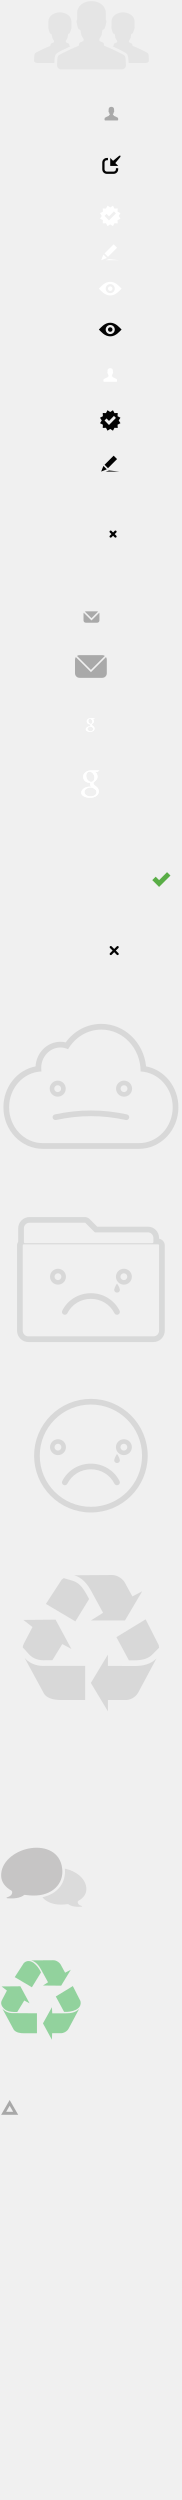
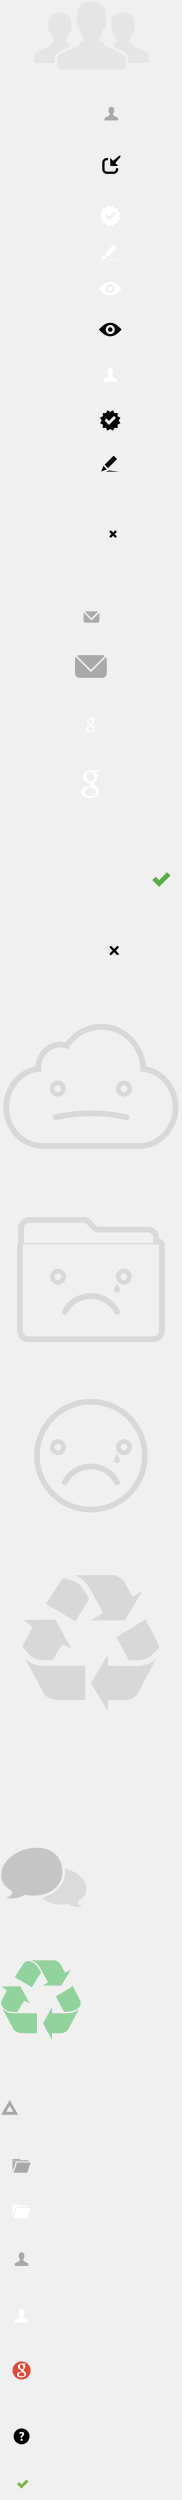
<svg xmlns="http://www.w3.org/2000/svg" version="1.1" id="Layer_1" x="0px" y="0px" width="160px" height="2200px" viewBox="0 0 160 2200" enable-background="new 0 0 160 2200" xml:space="preserve">
  <path fill="#030303" d="M97,362.55L94.59,361l-1.32,2.54l-2.857-0.13l0.13,2.859l-2.54,1.32l1.55,2.41l-1.55,2.41l2.54,1.32  l-0.13,2.859l2.857-0.13l1.32,2.54l2.41-1.55l2.41,1.55l1.32-2.54l2.857,0.13l-0.13-2.859l2.54-1.32l-1.55-2.41l1.55-2.41  l-2.54-1.32l0.13-2.859l-2.857,0.13L99.41,361L97,362.55z M92,370l1.74-1.779l2.17,2.219l4.35-4.439l1.74,1.779L95.91,374L92,370z" />
  <g>
    <polygon fill="#030303" points="91,410 89,415 94,413  " />
    <rect x="95.386" y="400.849" transform="matrix(0.7072 0.707 -0.707 0.7072 315.9441 50.0787)" fill="#030303" width="4.243" height="11.314" />
    <polygon fill="#030303" points="96,414 105,415 93,415  " />
  </g>
  <path fill="#FFFFFF" d="M102.779,333.68c-0.309-0.32-3.049-1.59-3.569-1.76c0-0.109-0.06-0.5-0.2-0.57c-0.14-0.05-0.6-0.27-0.6-0.27  c0-0.03-0.051-0.13-0.061-0.23c0-0.109,0.061-0.22,0.061-0.22c0.061-0.12,0.29-0.409,0.35-0.63c0.061-0.221,0.131-0.79,0.131-0.79  c0-0.12,0.18-0.17,0.289-0.229c0.19-0.09,0.36-1.301,0.36-1.301c0-0.4-0.17-0.229-0.17-0.51v-1.05c0-1.3-1.04-2.12-2.341-2.12  h-0.059c-1.303,0-2.343,0.82-2.343,2.12v1.05c0,0.28-0.17,0.109-0.17,0.51c0,0,0.17,1.211,0.358,1.301  c0.109,0.06,0.289,0.109,0.289,0.229c0,0,0.07,0.569,0.131,0.79c0.062,0.221,0.289,0.51,0.352,0.63c0,0,0.062,0.11,0.062,0.22  c-0.01,0.101-0.062,0.2-0.062,0.23c0,0-0.46,0.22-0.602,0.27c-0.141,0.07-0.198,0.461-0.198,0.57  c-0.521,0.17-3.263,1.439-3.567,1.76c-0.223,0.23-0.223,1.58-0.223,1.58v0.17c0,0.311,0.26,0.57,0.568,0.57h10.859  c0.311,0,0.57-0.26,0.57-0.57v-0.17C103,335.26,103,333.91,102.779,333.68z" />
  <g>
    <path fill="#030303" d="M97,294c-2.21,0-4-1.79-4-4s1.79-4,4-4s4,1.79,4,4S99.21,294,97,294z M97,284c-5,0-8.18,4.29-10,6   c1.82,1.71,5,6,10,6s8.18-4.29,10-6C105.18,288.29,102,284,97,284z" />
    <path fill="#030303" d="M99,290c0,1.1-0.9,2-2,2s-2-0.9-2-2s0.9-2,2-2S99,288.9,99,290z" />
  </g>
  <path fill="#FFFFFF" d="M97,182.55L94.59,181l-1.32,2.54l-2.857-0.13l0.13,2.86l-2.54,1.32l1.55,2.41l-1.55,2.41l2.54,1.32  l-0.13,2.86l2.857-0.13l1.32,2.54l2.41-1.55l2.41,1.55l1.32-2.54l2.857,0.13l-0.13-2.86l2.54-1.32l-1.55-2.41l1.55-2.41l-2.54-1.32  l0.13-2.86l-2.857,0.13L99.41,181L97,182.55z M92,190l1.74-1.78l2.17,2.22l4.35-4.44l1.74,1.78L95.91,194L92,190z" />
  <g>
    <polygon fill="#FFFFFF" points="91,224 89,229 94,227  " />
    <rect x="95.384" y="214.846" transform="matrix(0.7071 0.7071 -0.7071 0.7071 184.4773 -4.3627)" fill="#FFFFFF" width="4.243" height="11.313" />
    <polygon fill="#FFFFFF" points="96,228 105,229 93,229  " />
  </g>
  <g>
    <path fill="#FFFFFF" d="M97,258c-2.21,0-4-1.79-4-4s1.79-4,4-4s4,1.79,4,4S99.21,258,97,258z M97,248c-5,0-8.18,4.29-10,6   c1.82,1.71,5,6,10,6s8.18-4.29,10-6C105.18,252.29,102,248,97,248z" />
    <path fill="#FFFFFF" d="M99,254c0,1.1-0.9,2-2,2s-2-0.9-2-2s0.9-2,2-2S99,252.9,99,254z" />
  </g>
  <g>
    <path fill="#030303" d="M102,148v1c0,1.1-0.9,2-2,2h-6c-1.1,0-2-0.9-2-2v-6c0-1.1,0.9-2,2-2h1v-2h-1c-2.2,0-4,1.8-4,4v6   c0,2.2,1.8,4,4,4h6c2.2,0,4-1.8,4-4v-1H102z" />
    <polygon fill="#030303" points="106,137 105,137 99.5,141.5 97,139 97,146 104,146 101.5,143.5 106,138  " />
  </g>
  <g opacity="0.05">
    <path fill="#030303" d="M91.67,40.3c0-0.56-0.311-2.47-1.04-2.81c-0.7-0.26-2.989-1.36-2.989-1.36c0-0.17-0.261-0.65-0.301-1.15   c0-0.56,0.301-1.11,0.301-1.11c0.312-0.6,1.43-2,1.729-3.1c0.31-1.11,0.649-3.91,0.649-3.91c0-0.601,0.91-0.86,1.479-1.15   c0.988-0.47,2.13-6.47,2.13-6.47c0-1.95-0.51-1.11-0.51-2.51v-5.22C93.12,5.08,87.21,1,80.63,1h-0.26   c-6.58,0-12.49,4.08-12.49,10.51v5.22c0,1.4-0.51,0.56-0.51,2.51c0,0,0.979,6,1.979,6.47C69.91,26,70.9,26.26,70.9,26.86   c0,0,0.379,2.8,0.689,3.91c0.301,1.1,1.439,2.5,1.75,3.1c0,0,0.311,0.55,0.311,1.11c-0.041,0.5-0.301,0.98-0.301,1.15   c0,0-2.289,1.1-2.979,1.36c-0.74,0.34-1.04,2.25-1.04,2.81c-2.6,0.84-16.439,7.14-18.01,8.71c-1.12,1.15-1.12,7.87-1.12,7.87v0.85   c0,1.53,1.62,3.27,3.18,3.27h54.24c1.56,0,3.18-1.74,3.18-3.27v-0.85c0,0,0-6.72-1.12-7.87C108.109,47.44,94.26,41.14,91.67,40.3z    M130.16,46.93c-1.17-1.18-11.561-5.9-13.51-6.54c0-0.41-0.23-1.85-0.78-2.1c-0.521-0.2-2.24-1.02-2.24-1.02   c0-0.13-0.19-0.49-0.22-0.86c0-0.42,0.22-0.83,0.22-0.83c0.229-0.45,1.08-1.5,1.3-2.33c0.23-0.83,0.49-2.94,0.49-2.94   c0-0.45,0.68-0.63,1.1-0.86c0.74-0.35,1.92-4.85,1.92-4.85c0-1.46-0.06-0.83-0.06-1.88V18.8c0-4.81-5.069-7.88-10.01-7.88h-0.19   c-4.938,0-10.01,3.07-10.01,7.88v3.92c0,1.05-0.061,0.42-0.061,1.88c0,0,0.898,4.5,1.641,4.85c0.42,0.23,1.25,0.41,1.25,0.86   c0,0,0.32,2.11,0.55,2.94s1.101,1.88,1.33,2.33c0,0,0.25,0.41,0.25,0.83c-0.03,0.37-0.22,0.73-0.22,0.86c0,0-1.71,0.82-2.23,1.02   c-0.56,0.25-0.779,1.69-0.779,2.1c-0.198,0.07-0.51,0.18-0.858,0.33c4.987,2.24,11.108,5.21,12.438,6.56   c0.439,0.45,1.609,1.57,1.75,8.14h14.959c1.17,0,2.812-0.8,2.812-1.95v-0.64C131,52.83,131,47.79,130.16,46.93z M61.1,40.39   c0-0.41-0.229-1.85-0.779-2.1c-0.521-0.2-2.24-1.02-2.24-1.02c0-0.13-0.2-0.49-0.221-0.86c0-0.42,0.221-0.83,0.221-0.83   c0.23-0.45,1.08-1.5,1.3-2.33c0.229-0.83,0.49-2.94,0.49-2.94c0-0.45,0.68-0.63,1.101-0.86c0.75-0.35,1.92-4.85,1.92-4.85   c0-1.46-0.07-0.83-0.07-1.88V18.8c0-4.81-5.061-7.88-10-7.88h-0.19c-4.94,0-10.01,3.07-10.01,7.88v3.92c0,1.05-0.06,0.42-0.06,1.88   c0,0,0.9,4.5,1.64,4.85c0.42,0.23,1.25,0.41,1.25,0.86c0,0,0.32,2.11,0.55,2.94s1.1,1.88,1.33,2.33c0,0,0.25,0.41,0.25,0.83   c-0.03,0.37-0.22,0.73-0.22,0.86c0,0-1.71,0.82-2.23,1.02c-0.56,0.25-0.78,1.69-0.78,2.1c-1.95,0.64-12.34,5.36-13.51,6.54   C30,47.79,30,52.83,30,52.83v0.64c0,1.15,1.64,1.95,2.81,1.95h14.96c0.14-6.57,1.31-7.69,1.73-8.13   c1.35-1.35,7.471-4.33,12.46-6.57C61.609,40.58,61.3,40.46,61.1,40.39z" />
  </g>
  <path opacity="0.3" fill="#030303" enable-background="new    " d="M103.779,103.68c-0.309-0.32-3.049-1.59-3.569-1.76  c0-0.11-0.06-0.5-0.2-0.57c-0.14-0.05-0.6-0.27-0.6-0.27c0-0.03-0.051-0.13-0.061-0.23c0-0.11,0.061-0.22,0.061-0.22  c0.061-0.12,0.29-0.41,0.35-0.63c0.061-0.22,0.131-0.79,0.131-0.79c0-0.12,0.18-0.17,0.289-0.23c0.19-0.09,0.36-1.3,0.36-1.3  c0-0.4-0.17-0.23-0.17-0.51v-1.05c0-1.3-1.04-2.12-2.341-2.12h-0.059c-1.303,0-2.343,0.82-2.343,2.12v1.05  c0,0.28-0.17,0.11-0.17,0.51c0,0,0.17,1.21,0.358,1.3c0.109,0.06,0.289,0.11,0.289,0.23c0,0,0.07,0.57,0.131,0.79  c0.062,0.22,0.289,0.51,0.352,0.63c0,0,0.062,0.11,0.062,0.22c-0.01,0.1-0.062,0.2-0.062,0.23c0,0-0.46,0.22-0.602,0.27  c-0.141,0.07-0.198,0.46-0.198,0.57c-0.521,0.17-3.263,1.44-3.567,1.76c-0.223,0.23-0.223,1.58-0.223,1.58v0.17  c0,0.31,0.26,0.57,0.568,0.57h10.859c0.311,0,0.57-0.26,0.57-0.57v-0.17C104,105.26,104,103.91,103.779,103.68z" />
  <path fill="#030303" d="M98.09,472.834c-0.39,0.392-1.029,0.392-1.42,0c-0.391-0.391-0.391-1.031,0-1.422L98.08,470l-1.41-1.412  c-0.391-0.391-0.391-1.032,0-1.422s1.03-0.391,1.42,0l1.41,1.413l1.41-1.413c0.39-0.391,1.029-0.391,1.42,0s0.391,1.032,0,1.422  L100.92,470l1.41,1.422c0.391,0.381,0.391,1.021,0,1.412c-0.391,0.392-1.03,0.392-1.42,0l-1.41-1.412L98.09,472.834z" />
  <g opacity="0.3">
    <path fill="#030303" d="M80.5,544l5.82-5.82c-0.25-0.108-0.53-0.18-0.82-0.18h-10c-0.29,0-0.57,0.07-0.82,0.18L80.5,544z" />
    <path fill="#030303" d="M80.5,546l-6.82-6.82c-0.11,0.25-0.18,0.53-0.18,0.82v6c0,1.1,0.9,2,2,2h10c1.1,0,2-0.9,2-2v-6   c0-0.29-0.07-0.57-0.18-0.82L80.5,546z" />
  </g>
  <g opacity="0.3">
    <path fill="#030303" d="M80,591.5l-13.28-13.279C66.27,578.87,66,579.65,66,580.5v12c0,2.2,1.8,4,4,4h20c2.2,0,4-1.8,4-4v-12   c0-0.85-0.27-1.63-0.721-2.279L80,591.5z" />
    <path fill="#030303" d="M80,589.5l12.279-12.279C91.63,576.77,90.85,576.5,90,576.5H70c-0.85,0-1.63,0.27-2.28,0.721L80,589.5z" />
  </g>
  <g>
    <g>
      <path fill="#FFFFFF" d="M84.21,691.82c-0.7-0.48-2.021-1.643-2.021-2.32c0-0.79,0.229-1.189,1.471-2.12    c1.27-0.96,2.16-2.31,2.16-3.88c0-1.87-0.85-3.7-2.471-4.3h2.43L87.5,678h-7.67c-3.44,0-6.67,2.52-6.67,5.45    c0,2.989,2.34,5.397,5.84,5.397c0.24,0,0.48-0.01,0.71-0.02c-0.23,0.42-0.39,0.891-0.39,1.391c0,0.829,0.459,1.5,1.04,2.049    l-1.318,0.012c-4.26,0-7.54,2.631-7.54,5.359c0,2.682,3.59,4.359,7.85,4.359c4.86,0,7.542-2.67,7.542-5.35    C86.891,694.49,86.23,693.2,84.21,691.82z M80.109,688.09c-1.979-0.061-3.851-2.14-4.199-4.66c-0.34-2.51,0.99-4.438,2.96-4.38    c1.979,0.062,3.86,2.08,4.2,4.591C83.41,686.16,82.08,688.15,80.109,688.09z M79.34,700.811c-2.95,0-5.07-1.801-5.07-3.971    c0-2.13,2.63-3.9,5.58-3.869c0.679,0.01,1.32,0.119,1.9,0.299c1.6,1.08,2.75,1.683,3.07,2.91c0.06,0.25,0.1,0.51,0.1,0.771    C84.92,699.12,83.471,700.811,79.34,700.811z" />
      <path fill="#FFFFFF" d="M84.21,691.82c-0.7-0.48-2.021-1.643-2.021-2.32c0-0.79,0.229-1.189,1.471-2.12    c1.27-0.96,2.16-2.31,2.16-3.88c0-1.87-0.85-3.7-2.471-4.3h2.43L87.5,678h-7.67c-3.44,0-6.67,2.52-6.67,5.45    c0,2.989,2.34,5.397,5.84,5.397c0.24,0,0.48-0.01,0.71-0.02c-0.23,0.42-0.39,0.891-0.39,1.391c0,0.829,0.459,1.5,1.04,2.049    l-1.318,0.012c-4.26,0-7.54,2.631-7.54,5.359c0,2.682,3.59,4.359,7.85,4.359c4.86,0,7.542-2.67,7.542-5.35    C86.891,694.49,86.23,693.2,84.21,691.82z M80.109,688.09c-1.979-0.061-3.851-2.14-4.199-4.66c-0.34-2.51,0.99-4.438,2.96-4.38    c1.979,0.062,3.86,2.08,4.2,4.591C83.41,686.16,82.08,688.15,80.109,688.09z M79.34,700.811c-2.95,0-5.07-1.801-5.07-3.971    c0-2.13,2.63-3.9,5.58-3.869c0.679,0.01,1.32,0.119,1.9,0.299c1.6,1.08,2.75,1.683,3.07,2.91c0.06,0.25,0.1,0.51,0.1,0.771    C84.92,699.12,83.471,700.811,79.34,700.811z" />
    </g>
  </g>
  <g>
    <g>
      <path fill="#FFFFFF" d="M81.85,638.91c-0.34-0.24-1.01-0.82-1.01-1.16c0-0.4,0.12-0.59,0.74-1.061    c0.63-0.479,1.08-1.16,1.08-1.939c0-0.939-0.43-1.85-1.23-2.15h1.211L83.5,632h-3.83c-1.72,0-3.34,1.26-3.34,2.721    c0,1.5,1.17,2.699,2.92,2.699l0.359-0.01c-0.119,0.21-0.199,0.449-0.199,0.699c0,0.408,0.23,0.75,0.52,1.021l-0.66,0.011    c-2.129,0-3.77,1.319-3.77,2.682c0,1.34,1.8,2.18,3.93,2.18c2.419,0,3.759-1.33,3.759-2.68    C83.189,640.25,82.87,639.6,81.85,638.91z M79.8,637.05c-0.979-0.03-1.92-1.079-2.09-2.329c-0.17-1.261,0.49-2.221,1.479-2.189    c0.98,0.021,1.92,1.029,2.09,2.291C81.45,636.08,80.79,637.07,79.8,637.05z M79.42,643.41c-1.47,0-2.54-0.91-2.54-1.99    c0-1.061,1.32-1.949,2.79-1.93c0.35,0,0.67,0.05,0.96,0.14c0.8,0.54,1.37,0.853,1.53,1.46c0.029,0.131,0.05,0.25,0.05,0.381    C82.21,642.561,81.49,643.41,79.42,643.41z" />
      <path fill="#FFFFFF" d="M81.85,638.91c-0.34-0.24-1.01-0.82-1.01-1.16c0-0.4,0.12-0.59,0.74-1.061    c0.63-0.479,1.08-1.16,1.08-1.939c0-0.939-0.43-1.85-1.23-2.15h1.211L83.5,632h-3.83c-1.72,0-3.34,1.26-3.34,2.721    c0,1.5,1.17,2.699,2.92,2.699l0.359-0.01c-0.119,0.21-0.199,0.449-0.199,0.699c0,0.408,0.23,0.75,0.52,1.021l-0.66,0.011    c-2.129,0-3.77,1.319-3.77,2.682c0,1.34,1.8,2.18,3.93,2.18c2.419,0,3.759-1.33,3.759-2.68    C83.189,640.25,82.87,639.6,81.85,638.91z M79.8,637.05c-0.979-0.03-1.92-1.079-2.09-2.329c-0.17-1.261,0.49-2.221,1.479-2.189    c0.98,0.021,1.92,1.029,2.09,2.291C81.45,636.08,80.79,637.07,79.8,637.05z M79.42,643.41c-1.47,0-2.54-0.91-2.54-1.99    c0-1.061,1.32-1.949,2.79-1.93c0.35,0,0.67,0.05,0.96,0.14c0.8,0.54,1.37,0.853,1.53,1.46c0.029,0.131,0.05,0.25,0.05,0.381    C82.21,642.561,81.49,643.41,79.42,643.41z" />
    </g>
  </g>
  <polygon fill="#59AD46" points="134,774.5 137,771.5 140,774.5 147,767.5 150,770.5 140,780.5 " />
  <path fill="#030303" d="M101.91,836.5l2.3-2.29c0.39-0.39,0.39-1.03,0-1.42s-1.03-0.39-1.42,0l-2.29,2.3l-2.29-2.3  c-0.39-0.39-1.03-0.39-1.42,0s-0.39,1.03,0,1.42l2.3,2.29l-2.3,2.29c-0.39,0.39-0.39,1.03,0,1.42c0.2,0.19,0.45,0.29,0.71,0.29  s0.51-0.1,0.71-0.29l2.29-2.3l2.29,2.3c0.2,0.19,0.45,0.29,0.71,0.29s0.51-0.1,0.71-0.29c0.39-0.39,0.39-1.03,0-1.42L101.91,836.5z" />
  <g opacity="0.1">
    <path fill="#020202" d="M57.04,1307c-0.39,0-0.76-0.08-1.11-0.25c-0.62-0.3-1.08-0.82-1.3-1.46c-0.21-0.63-0.17-1.3,0.13-1.899   C59.53,1293.9,69.2,1288,80,1288s20.471,5.9,25.24,15.4c0.3,0.59,0.34,1.26,0.13,1.89c-0.22,0.64-0.681,1.16-1.3,1.46   c-0.35,0.16-0.721,0.25-1.11,0.25c-0.979,0-1.86-0.54-2.29-1.4c-3.9-7.77-11.82-12.6-20.67-12.6c-8.85,0-16.77,4.83-20.67,12.6   C58.9,1306.471,58.02,1307,57.04,1307z" />
    <path fill="#020202" d="M30,1281c0,27.609,22.39,50,50,50c27.609,0,50-22.391,50-50s-22.391-50-50-50   C52.39,1231,30,1253.391,30,1281z M35,1281c0-24.85,20.15-45,45-45c24.85,0,45,20.15,45,45s-20.15,45-45,45   C55.15,1326,35,1305.85,35,1281z" />
    <path fill="#020202" d="M102.02,1273.5c0,3.87,3.142,7,7.01,7c3.882,0,7.021-3.13,7.021-7s-3.14-7-7.021-7   C105.16,1266.5,102.02,1269.63,102.02,1273.5z M106,1273.5c0-1.66,1.34-3,3-3s3,1.34,3,3s-1.34,3-3,3S106,1275.16,106,1273.5z" />
    <path fill="#020202" d="M44.02,1273.5c0,3.87,3.14,7,7.01,7c3.88,0,7.02-3.13,7.02-7s-3.14-7-7.02-7   C47.16,1266.5,44.02,1269.63,44.02,1273.5z M48,1273.5c0-1.66,1.34-3,3-3s3,1.34,3,3s-1.34,3-3,3S48,1275.16,48,1273.5z" />
    <path fill="#020202" d="M105.5,1285c-0.01-0.1-0.02-0.21-0.04-0.311c-0.271-1.699-2.01-4.75-2.46-5.189   c-0.45,0.439-2.189,3.49-2.46,5.189c-0.021,0.101-0.03,0.211-0.04,0.311v0.09c0,1.33,1.12,2.41,2.5,2.41s2.5-1.08,2.5-2.41V1285z" />
  </g>
  <g opacity="0.1">
    <g>
      <path fill="#040505" d="M57.04,1157c-0.38,0-0.76-0.08-1.12-0.25c-0.61-0.3-1.08-0.82-1.29-1.46c-0.21-0.63-0.17-1.3,0.13-1.89    c4.77-9.5,14.44-15.4,25.24-15.4s20.471,5.9,25.24,15.4c0.3,0.59,0.34,1.26,0.13,1.89c-0.21,0.64-0.681,1.16-1.3,1.46    c-0.34,0.17-0.73,0.25-1.11,0.25c-0.979,0-1.86-0.54-2.29-1.4c-3.9-7.77-11.83-12.6-20.67-12.6s-16.77,4.83-20.67,12.6    C58.9,1156.46,58.02,1157,57.04,1157z" />
      <path fill="#040505" d="M106,1123.5c0-1.66,1.34-3,3-3s3,1.34,3,3s-1.34,3-3,3S106,1125.16,106,1123.5z M102.02,1123.5    c0,3.87,3.142,7,7.021,7c3.87,0,7-3.13,7-7s-3.13-7-7-7C105.16,1116.5,102.02,1119.63,102.02,1123.5z" />
      <path fill="#040505" d="M48,1123.5c0-1.66,1.34-3,3-3s3,1.34,3,3s-1.34,3-3,3S48,1125.16,48,1123.5z M44.02,1123.5    c0,3.87,3.14,7,7.02,7c3.87,0,7-3.13,7-7s-3.13-7-7-7C47.16,1116.5,44.02,1119.63,44.02,1123.5z" />
      <path fill="#040505" d="M105.5,1135c0-0.1-0.02-0.21-0.04-0.311c-0.26-1.699-2.01-4.739-2.46-5.189    c-0.45,0.45-2.2,3.49-2.46,5.189c-0.03,0.101-0.04,0.211-0.04,0.311v0.09c0,1.33,1.12,2.41,2.5,2.41s2.5-1.08,2.5-2.41V1135z" />
    </g>
    <path fill="#050606" d="M140,1171c0,2.75-2.25,5-5,5H25c-2.75,0-5-2.25-5-5v-75c0-0.55,0.45-1,1-1h118c0.55,0,1,0.45,1,1V1171z    M21,1081c0-2.76,2.24-5,5-5h48.59c0.26,0,0.52,0.109,0.7,0.29l7.92,7.92c0.181,0.181,0.44,0.29,0.7,0.29H130c2.75-0.17,5,2.24,5,5   v3.5c0,0.55-0.45,1-1,1H22c-0.55,0-1-0.45-1-1V1081z M140,1090.08v-0.58c0-5.52-4.37-10.01-9.73-10.01l-0.39,0.01H85.57l-6.74-6.74   c-1.13-1.14-2.64-1.76-4.24-1.76H26c-5.51,0-10,4.49-10,10v11.689c-0.63,0.95-1,2.09-1,3.311v75c0,5.51,4.49,10,10,10h110   c5.51,0,10-4.49,10-10v-75C145,1093.029,142.83,1090.561,140,1090.08z" />
  </g>
  <g opacity="0.1">
    <path fill="#040505" d="M122.35,1005.95H38.37h-0.72c-16.33,0-29.62-14.15-29.62-31.521c0-17.039,12.62-30.92,28.46-31.528   c-0.17-1-0.22-2-0.22-3.052c0-9.938,7.58-18.039,16.94-18.039c2.38,0,4.65,0.55,6.69,1.5c6.09-10.381,16.94-17.261,29.29-17.261   c19.102,0,34.541,16.479,34.541,36.8v0.052c15.729,0.778,28.24,14.6,28.24,31.528C151.971,991.8,138.68,1005.95,122.35,1005.95z    M128.55,938.4c-2.11-20.99-18.96-37.4-39.36-37.4c-12.458,0-23.91,6.02-31.358,16.29c-1.52-0.351-3.06-0.53-4.62-0.53   c-11.67,0-21.24,9.601-21.94,21.67C15.07,941.55,3,956.45,3,974.43C3,994.59,18.54,1011,37.65,1011h84.7   c19.11,0,34.65-16.41,34.65-36.57C157,956.48,144.83,941.49,128.55,938.4z" />
    <path fill="#040505" d="M109.141,961.05c-1.66,0-3.021-1.359-3.021-3.03c0-1.67,1.36-3.028,3.021-3.028   c1.67,0,3.021,1.358,3.021,3.028S110.811,961.05,109.141,961.05z M109.18,950.95c-3.9,0-7.06,3.17-7.06,7.068   c0,3.9,3.159,7.062,7.06,7.062c3.901,0,7.062-3.16,7.062-7.062C116.24,954.12,113.08,950.95,109.18,950.95z" />
    <path fill="#040505" d="M50.77,961.05c-1.67,0-3.02-1.359-3.02-3.03c0-1.67,1.35-3.028,3.02-3.028c1.66,0,3.01,1.358,3.01,3.028   S52.43,961.05,50.77,961.05z M50.8,950.95c-3.9,0-7.06,3.17-7.06,7.068c0,3.9,3.16,7.062,7.06,7.062c3.9,0,7.06-3.16,7.06-7.062   C57.86,954.12,54.7,950.95,50.8,950.95z" />
    <path fill="#040505" d="M111.21,985.66c-0.181,0-0.36-0.01-0.54-0.051c-20.83-4.521-40.32-4.521-61.34,0   c-1.36,0.291-2.7-0.58-2.99-1.939s0.57-2.699,1.93-3c21.45-4.609,42.21-4.609,63.46,0.01c1.358,0.291,2.229,1.631,1.93,2.99   C113.41,984.859,112.359,985.66,111.21,985.66z" />
  </g>
  <g opacity="0.1">
    <path fill-rule="evenodd" clip-rule="evenodd" fill="#010101" d="M21.72,1459.07l17.26,31.84c3.459,4.42,9.991,5.25,16.79,5.08   H74.95v-30H39.91C34.53,1466.34,27.07,1465.029,21.72,1459.07z M21.01,1446.279c-0.64,1.16-0.9,2.271-1.01,3.391l5.45,6.061   c4.17,4.629,9.87,5.319,12.92,5.319l1.22-0.05h6.51l8.7-14.23l8.04,4.33l-13.93-25.8l-28.37,0.24l8.03,6.28L21.01,1446.279z    M79.939,1426.01h30.041l15.149-25.67l-8.64,4.5l-6.02-11.029c-1.841-4.23-7.261-7.98-12.061-7.801l-33.131,0.23   c7.07,2.119,11.511,7.46,15.281,14.38l10.14,18.64L79.939,1426.01z M78.42,1407.16l-2.279-4.16   c-3.771-6.95-7.431-10.529-12.291-11.96l-7.72-2.29c-0.64,0.38-1.28,0.85-1.909,1.43l-13.841,21.28l25.95,15.36L78.42,1407.16z    M94.96,1456.01l-15.021,24.98L94.96,1506v-10.01h15.021c4.52,0.41,9.649-2.5,11.83-6.881l15.879-29.67   c-5.25,5.291-11.979,6.66-19.719,6.66l-23.011-0.109V1456.01z M117.971,1461.09c7.719,0,12.559-1.54,16.159-5.17l5.87-5.93   c-0.04-0.73-0.13-1.5-0.32-2.32L128.15,1425l-25.74,15.689l11.02,20.4H117.971z" />
  </g>
  <g>
    <path opacity="0.5" fill="#C6C5C5" d="M68.986,1672.68c4.02-2.18,6.88-5.529,7.01-9.869c0.23-9.461-9.16-16.371-18.55-18.33   l-0.36-0.07c0.61,6.029-0.91,11.689-4.449,16.18c-3.601,4.57-8.961,7.65-15.361,8.96c3.09,3.671,8.05,6.021,14.031,6.421   c2.85,0.209,5.75,0,8.68-0.381c3.15,2.43,7.68,2.57,11.5,2.32c1.189-0.1,0.98-0.58,0.05-0.811c-1.819-0.449-3.25-1.689-3.16-3.51   C68.396,1673.18,68.727,1672.87,68.986,1672.68z" />
    <path fill="#C6C5C5" d="M54.275,1641.609c-2.959-13.229-16.449-17.609-29.579-14.799c-12,2.569-24,11.609-23.69,23.959   c0.16,5.69,3.81,10.061,8.95,12.91c0.33,0.24,0.75,0.641,0.78,1.19c0.11,2.38-1.72,4-4.04,4.59c-1.19,0.3-1.46,0.92,0.06,1.06   c4.89,0.32,10.67,0.141,14.7-3.039c3.74,0.5,7.44,0.77,11.09,0.5C47.557,1666.95,57.566,1656.13,54.275,1641.609z" />
  </g>
  <g opacity="0.5">
    <path fill="#34B44A" d="M49.092,1756.9l15-9.16l6.72,13.24c1.62,7.22-7.27,9.879-14.42,9.449L49.092,1756.9z" />
    <path fill="#34B44A" d="M45.682,1766.35l-7.88,14.221l7.88,14.43l0.2-5.77h7.2c2.63,0.229,6.04-1.53,7.31-4.08l9.25-17.311   c-3.05,3.08-6.98,3.881-11.49,3.881h-12.17L45.682,1766.35z" />
    <path fill="#34B44A" d="M28.062,1748.811l-15.11-8.951l8.06-12.43c5.4-4.959,11.99,1.7,15.09,8.291L28.062,1748.811z" />
    <path fill="#34B44A" d="M37.802,1747.26l16.01,0.141l8.51-14.041l-5.03,2.621l-3.5-6.431c-1.07-2.46-4.23-4.659-7.03-4.55   l-19.31,0.141c4.12,1.229,6.71,4.35,8.9,8.379l5.91,10.881L37.802,1747.26z" />
    <path fill="#34B44A" d="M1.392,1748.07l4.68,3.65l-4.41,8.449c-2.2,3.891,1.59,7.68,4,9c2.37,1.301,6.06,1.46,9.5,1.41l6.2-10.13   l4.68,2.53l-8.13-15.051L1.392,1748.07z" />
    <path fill="#34B44A" d="M2.082,1767.62l10.05,18.58c2.02,2.569,5.83,3.18,9.78,3.09h10.6v-17.59l-20.11-0.14   C9.282,1771.75,5.202,1771.09,2.082,1767.62z" />
  </g>
  <path opacity="0.3" fill-rule="evenodd" clip-rule="evenodd" fill="#010101" d="M8.5,1853.05l3.08,5.351H5.42L8.5,1853.05z   M8.5,1848L1,1861h15L8.5,1848z" />
+   <g opacity="0.3">
+     <polygon fill="#040404" points="14,1902 11,1902 11,1911  " />
+     <polygon fill="#040404" points="15,1903 27,1903 24,1912 12,1912  " />
+     <rect x="11" y="1901" fill="#040404" width="14" height="1" />
+     <rect x="11" y="1900" fill="#040404" width="7" height="1" />
+   </g>
+   <g>
+     <polygon fill="#FFFFFF" points="14,1942 11,1942 11,1951  " />
+     <polygon fill="#FFFFFF" points="15,1943 27,1943 24,1952 12,1952  " />
+     <rect x="11" y="1941" fill="#FFFFFF" width="14" height="1" />
+     <rect x="11" y="1940" fill="#FFFFFF" width="7" height="1" />
+   </g>
+   <path opacity="0.3" fill="#010101" d="M24.78,1991.68c-0.31-0.32-3.05-1.59-3.57-1.76c0-0.109-0.06-0.5-0.2-0.57  c-0.14-0.05-0.6-0.27-0.6-0.27c0-0.03-0.05-0.13-0.06-0.23c0-0.109,0.06-0.22,0.06-0.22c0.06-0.12,0.29-0.409,0.35-0.63  c0.06-0.221,0.13-0.79,0.13-0.79c0-0.12,0.18-0.17,0.29-0.229c0.19-0.09,0.36-1.301,0.36-1.301c0-0.4-0.17-0.229-0.17-0.51v-1.05  c0-1.3-1.04-2.12-2.34-2.12h-0.06c-1.3,0-2.34,0.82-2.34,2.12v1.05c0,0.28-0.17,0.109-0.17,0.51c0,0,0.17,1.211,0.36,1.301  c0.11,0.06,0.29,0.109,0.29,0.229c0,0,0.07,0.569,0.13,0.79c0.06,0.221,0.29,0.51,0.35,0.63c0,0,0.06,0.11,0.06,0.22  c-0.01,0.101-0.06,0.2-0.06,0.23c0,0-0.46,0.22-0.6,0.27c-0.14,0.07-0.2,0.461-0.2,0.57c-0.52,0.17-3.26,1.439-3.57,1.76  c-0.22,0.23-0.22,1.58-0.22,1.58v0.17c0,0.311,0.26,0.57,0.57,0.57h10.86c0.31,0,0.57-0.26,0.57-0.57v-0.17  C25,1993.26,25,1991.91,24.78,1991.68z" />
+   <path fill="#FFFFFF" d="M24.78,2041.68c-0.31-0.32-3.05-1.59-3.57-1.76c0-0.109-0.06-0.5-0.2-0.57c-0.14-0.05-0.6-0.27-0.6-0.27  c0-0.03-0.05-0.13-0.06-0.23c0-0.109,0.06-0.22,0.06-0.22c0.06-0.12,0.29-0.409,0.35-0.63c0.06-0.221,0.13-0.79,0.13-0.79  c0-0.12,0.18-0.17,0.29-0.229c0.19-0.09,0.36-1.301,0.36-1.301c0-0.4-0.17-0.229-0.17-0.51v-1.05c0-1.3-1.04-2.12-2.34-2.12h-0.06  c-1.3,0-2.34,0.82-2.34,2.12v1.05c0,0.28-0.17,0.109-0.17,0.51c0,0,0.17,1.211,0.36,1.301c0.11,0.06,0.29,0.109,0.29,0.229  c0,0,0.07,0.569,0.13,0.79c0.06,0.221,0.29,0.51,0.35,0.63c0,0,0.06,0.11,0.06,0.22c-0.01,0.101-0.06,0.2-0.06,0.23  c0,0-0.46,0.22-0.6,0.27c-0.14,0.07-0.2,0.461-0.2,0.57c-0.52,0.17-3.26,1.439-3.57,1.76c-0.22,0.23-0.22,1.58-0.22,1.58v0.17  c0,0.311,0.26,0.57,0.57,0.57h10.86c0.31,0,0.57-0.26,0.57-0.57v-0.17C25,2043.26,25,2041.91,24.78,2041.68z" />
+   <g>
+     <circle fill-rule="evenodd" clip-rule="evenodd" fill="#DD4B38" cx="19" cy="2086" r="8" />
+     <g>
+       <g>
+         <path fill-rule="evenodd" clip-rule="evenodd" fill="#FFFFFF" d="M21.35,2086.91c-0.34-0.24-1.01-0.82-1.01-1.16     c0-0.4,0.12-0.59,0.74-1.061c0.63-0.479,1.08-1.16,1.08-1.939c0-0.939-0.43-1.85-1.23-2.15h1.21L23,2080h-3.83     c-1.72,0-3.34,1.26-3.34,2.721c0,1.5,1.17,2.699,2.92,2.699l0.36-0.01c-0.12,0.21-0.2,0.449-0.2,0.699     c0,0.41,0.23,0.75,0.52,1.021l-0.66,0.011c-2.13,0-3.77,1.319-3.77,2.68c0,1.34,1.8,2.18,3.93,2.18c2.42,0,3.76-1.33,3.76-2.68     C22.69,2088.25,22.37,2087.6,21.35,2086.91z M19.3,2085.05c-0.98-0.03-1.92-1.079-2.09-2.329c-0.17-1.261,0.49-2.221,1.48-2.191     c0.98,0.021,1.92,1.031,2.09,2.291C20.95,2084.08,20.29,2085.07,19.3,2085.05z M18.92,2091.41c-1.47,0-2.54-0.91-2.54-1.99     c0-1.061,1.32-1.949,2.79-1.93c0.35,0,0.67,0.05,0.96,0.14c0.8,0.54,1.37,0.851,1.53,1.46c0.03,0.131,0.05,0.25,0.05,0.381     C21.71,2090.561,20.99,2091.41,18.92,2091.41z" />
+         <path fill-rule="evenodd" clip-rule="evenodd" fill="#FFFFFF" d="M21.35,2086.91c-0.34-0.24-1.01-0.82-1.01-1.16     c0-0.4,0.12-0.59,0.74-1.061c0.63-0.479,1.08-1.16,1.08-1.939c0-0.939-0.43-1.85-1.23-2.15h1.21L23,2080h-3.83     c-1.72,0-3.34,1.26-3.34,2.721c0,1.5,1.17,2.699,2.92,2.699l0.36-0.01c-0.12,0.21-0.2,0.449-0.2,0.699     c0,0.41,0.23,0.75,0.52,1.021l-0.66,0.011c-2.13,0-3.77,1.319-3.77,2.68c0,1.34,1.8,2.18,3.93,2.18c2.42,0,3.76-1.33,3.76-2.68     C22.69,2088.25,22.37,2087.6,21.35,2086.91z M19.3,2085.05c-0.98-0.03-1.92-1.079-2.09-2.329c-0.17-1.261,0.49-2.221,1.48-2.191     c0.98,0.021,1.92,1.031,2.09,2.291C20.95,2084.08,20.29,2085.07,19.3,2085.05z M18.92,2091.41c-1.47,0-2.54-0.91-2.54-1.99     c0-1.061,1.32-1.949,2.79-1.93c0.35,0,0.67,0.05,0.96,0.14c0.8,0.54,1.37,0.851,1.53,1.46c0.03,0.131,0.05,0.25,0.05,0.381     C21.71,2090.561,20.99,2091.41,18.92,2091.41z" />
+       </g>
+     </g>
+   </g>
+   <polygon fill-rule="evenodd" clip-rule="evenodd" fill="#7AB248" points="15,2186 16.74,2184.221 18.91,2186.439 23.26,2182   25,2183.779 18.91,2190 " />
+   <path fill="#010101" d="M26,2144c0,3.87-3.13,7-7,7s-7-3.13-7-7s3.13-7,7-7S26,2140.13,26,2144z" />
+   <circle fill="#FFFFFF" cx="19" cy="2147" r="1" />
+   <g>
+     <path fill-rule="evenodd" clip-rule="evenodd" fill="#FFFFFF" d="M18.06,2145c-0.05-0.26-0.04-0.49,0.03-0.7   c0.07-0.2,0.16-0.39,0.28-0.55c0.11-0.17,0.25-0.32,0.4-0.45l0.43-0.38c0.13-0.13,0.24-0.25,0.34-0.38   c0.09-0.12,0.14-0.261,0.14-0.41c0-0.25-0.09-0.43-0.25-0.55c-0.16-0.13-0.37-0.189-0.62-0.189c-0.24,0-0.46,0.049-0.64,0.159   c-0.19,0.101-0.37,0.229-0.55,0.38l-0.96-0.88c0.28-0.31,0.61-0.56,0.99-0.76c0.38-0.19,0.81-0.29,1.28-0.29   c0.33,0,0.65,0.04,0.94,0.12s0.55,0.19,0.76,0.351c0.22,0.159,0.39,0.359,0.51,0.6c0.13,0.24,0.19,0.52,0.19,0.84   c0,0.26-0.05,0.48-0.14,0.67c-0.1,0.18-0.21,0.359-0.35,0.51c-0.14,0.16-0.29,0.301-0.45,0.439c-0.16,0.131-0.3,0.271-0.43,0.41   c-0.13,0.141-0.24,0.301-0.32,0.471s-0.1,0.359-0.08,0.59H18.06z" />
+   </g>
</svg>
